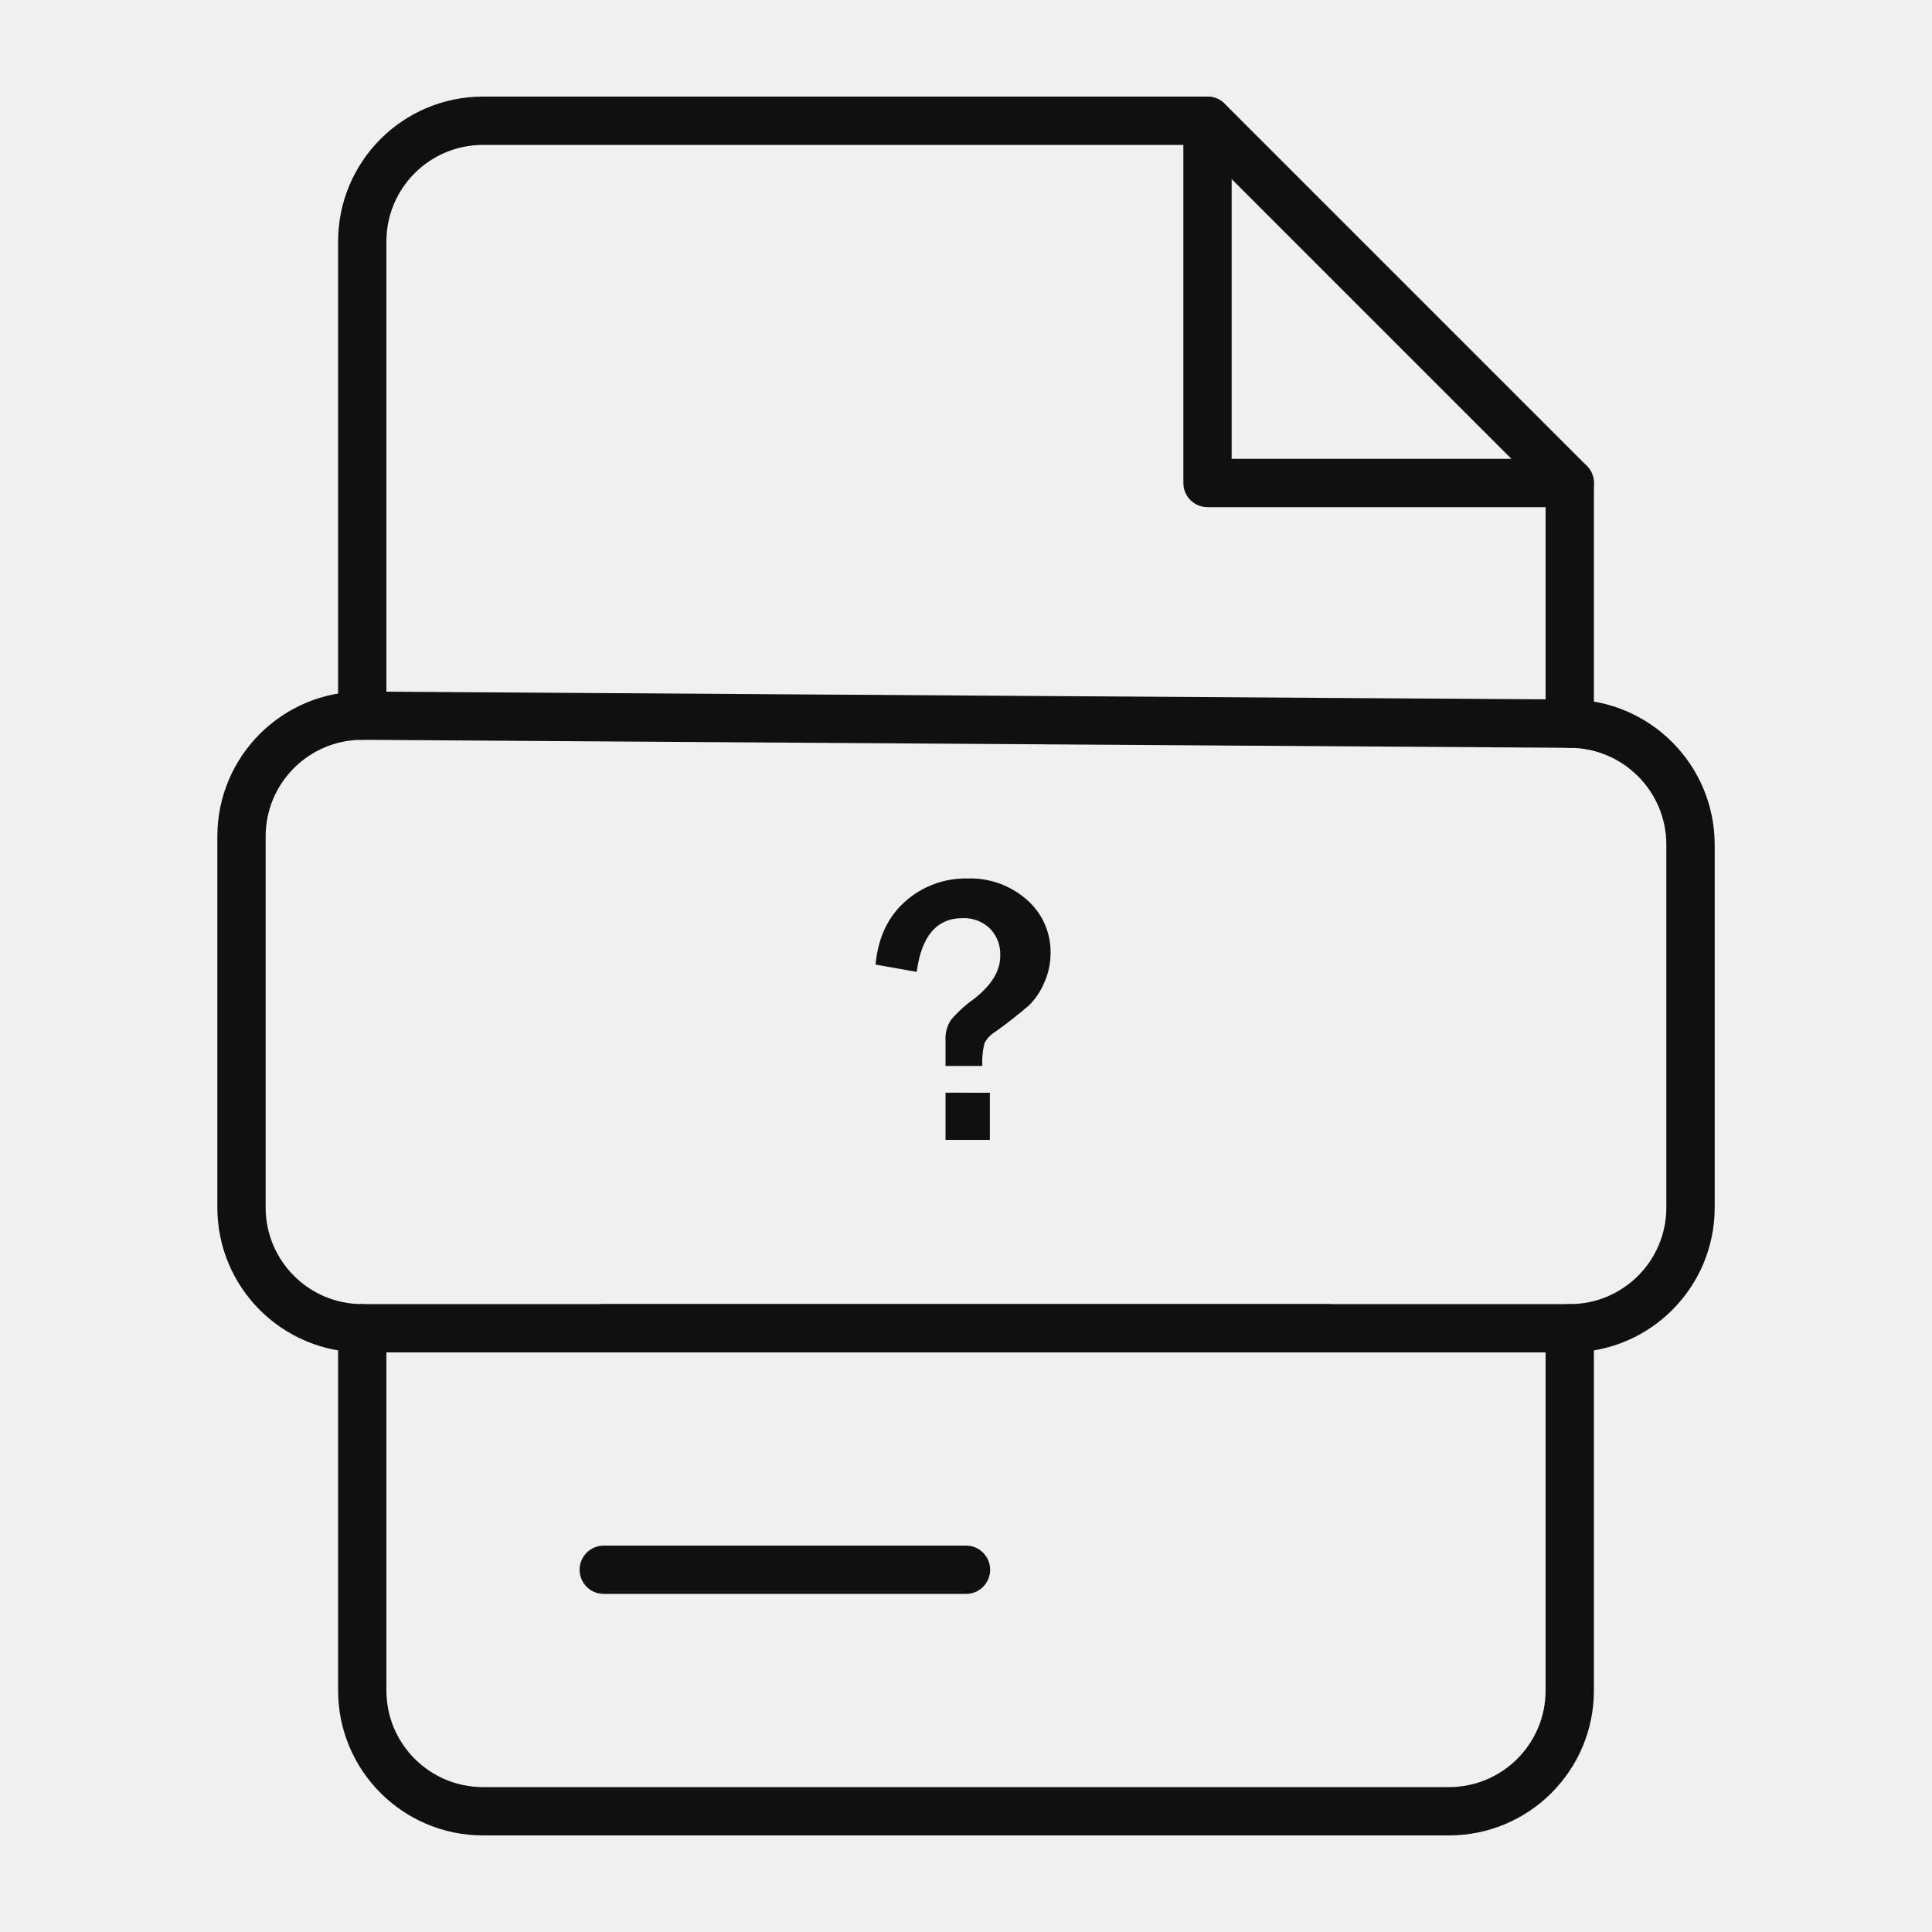
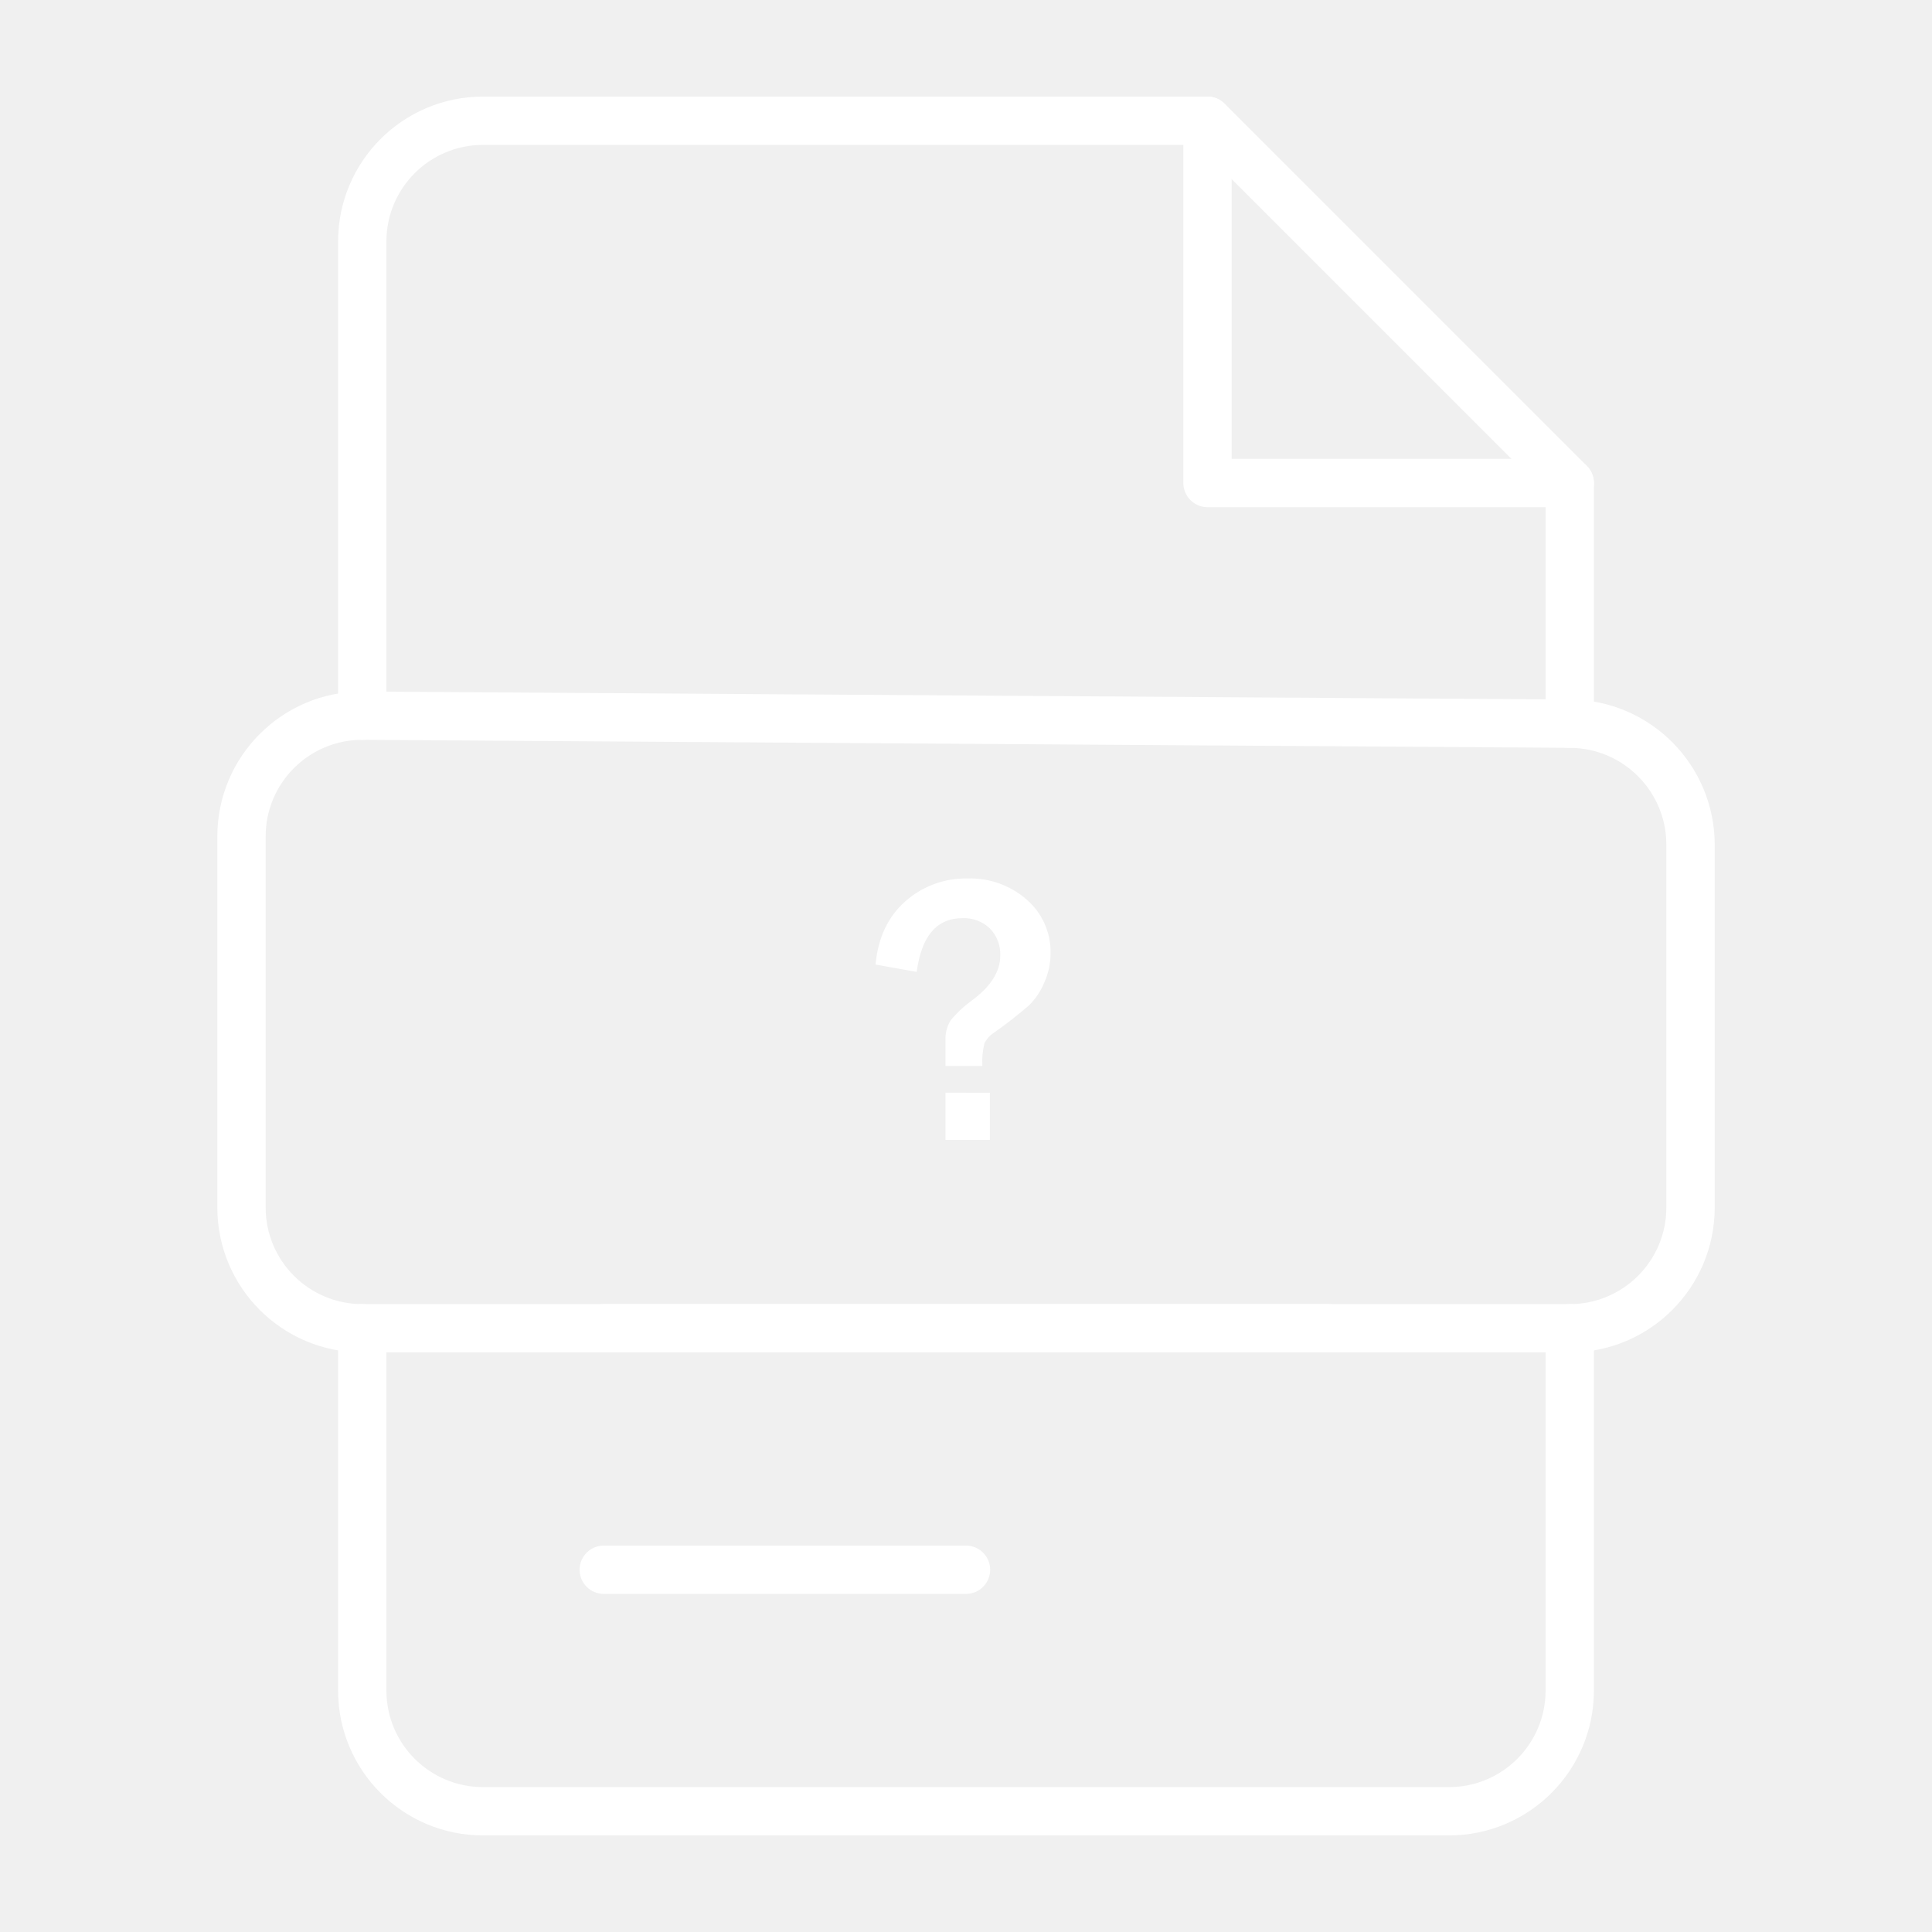
<svg xmlns="http://www.w3.org/2000/svg" width="800px" height="800px" viewBox="0 0 400 400">
  <defs>
-     <style>.cls-1{fill:#101010;}</style>
+     <style>.cls-1{fill:white;}</style>
  </defs>
  <g id="xxx-word">
    <path class="cls-1" d="M325,105H250a5,5,0,0,1-5-5V25a5,5,0,1,1,10,0V95h70a5,5,0,1,1,0,10Z" />
    <path class="cls-1" d="M325,154.83a5,5,0,0,1-5-5V102.07L247.93,30H100A20,20,0,0,0,80,50v98.17a5,5,0,0,1-10,0V50a30,30,0,0,1,30-30H250a5,5,0,0,1,3.54,1.46l75,75A5,5,0,0,1,330,100v49.83A5,5,0,0,1,325,154.83Z" />
    <path class="cls-1" d="M300,380H100a30,30,0,0,1-30-30V275a5,5,0,0,1,10,0v75a20,20,0,0,0,20,20H300a20,20,0,0,0,20-20V275a5,5,0,0,1,10,0v75A30,30,0,0,1,300,380Z" />
    <path class="cls-1" d="M275,280H125a5,5,0,0,1,0-10H275a5,5,0,0,1,0,10Z" />
    <path class="cls-1" d="M200,330H125a5,5,0,0,1,0-10h75a5,5,0,0,1,0,10Z" />
    <path class="cls-1" d="M325,280H75a30,30,0,0,1-30-30V173.17a30,30,0,0,1,30-30h.2l250,1.66a30.09,30.09,0,0,1,29.81,30V250A30,30,0,0,1,325,280ZM75,153.17a20,20,0,0,0-20,20V250a20,20,0,0,0,20,20H325a20,20,0,0,0,20-20V174.83a20.06,20.06,0,0,0-19.88-20l-250-1.66Z" />
    <path class="cls-1" d="M203.38,220.69h-7.62v-5.27a7.14,7.14,0,0,1,1.07-4.18,25,25,0,0,1,4.71-4.34q5.55-4.26,5.55-9a7.59,7.59,0,0,0-2.17-5.7,7.75,7.75,0,0,0-5.64-2.11q-8,0-9.49,11.13l-8.52-1.52q.78-8.32,6.15-13.07a18.78,18.78,0,0,1,12.87-4.75,17.67,17.67,0,0,1,12.34,4.43,14.3,14.3,0,0,1,4.88,11,14.82,14.82,0,0,1-1.35,6.23,14.48,14.48,0,0,1-3.07,4.57,92,92,0,0,1-7.27,5.68,5.52,5.52,0,0,0-2,2.21A16,16,0,0,0,203.38,220.69Zm1.56,5.55V236h-9.18v-9.77Z" />
  </g>
</svg>
